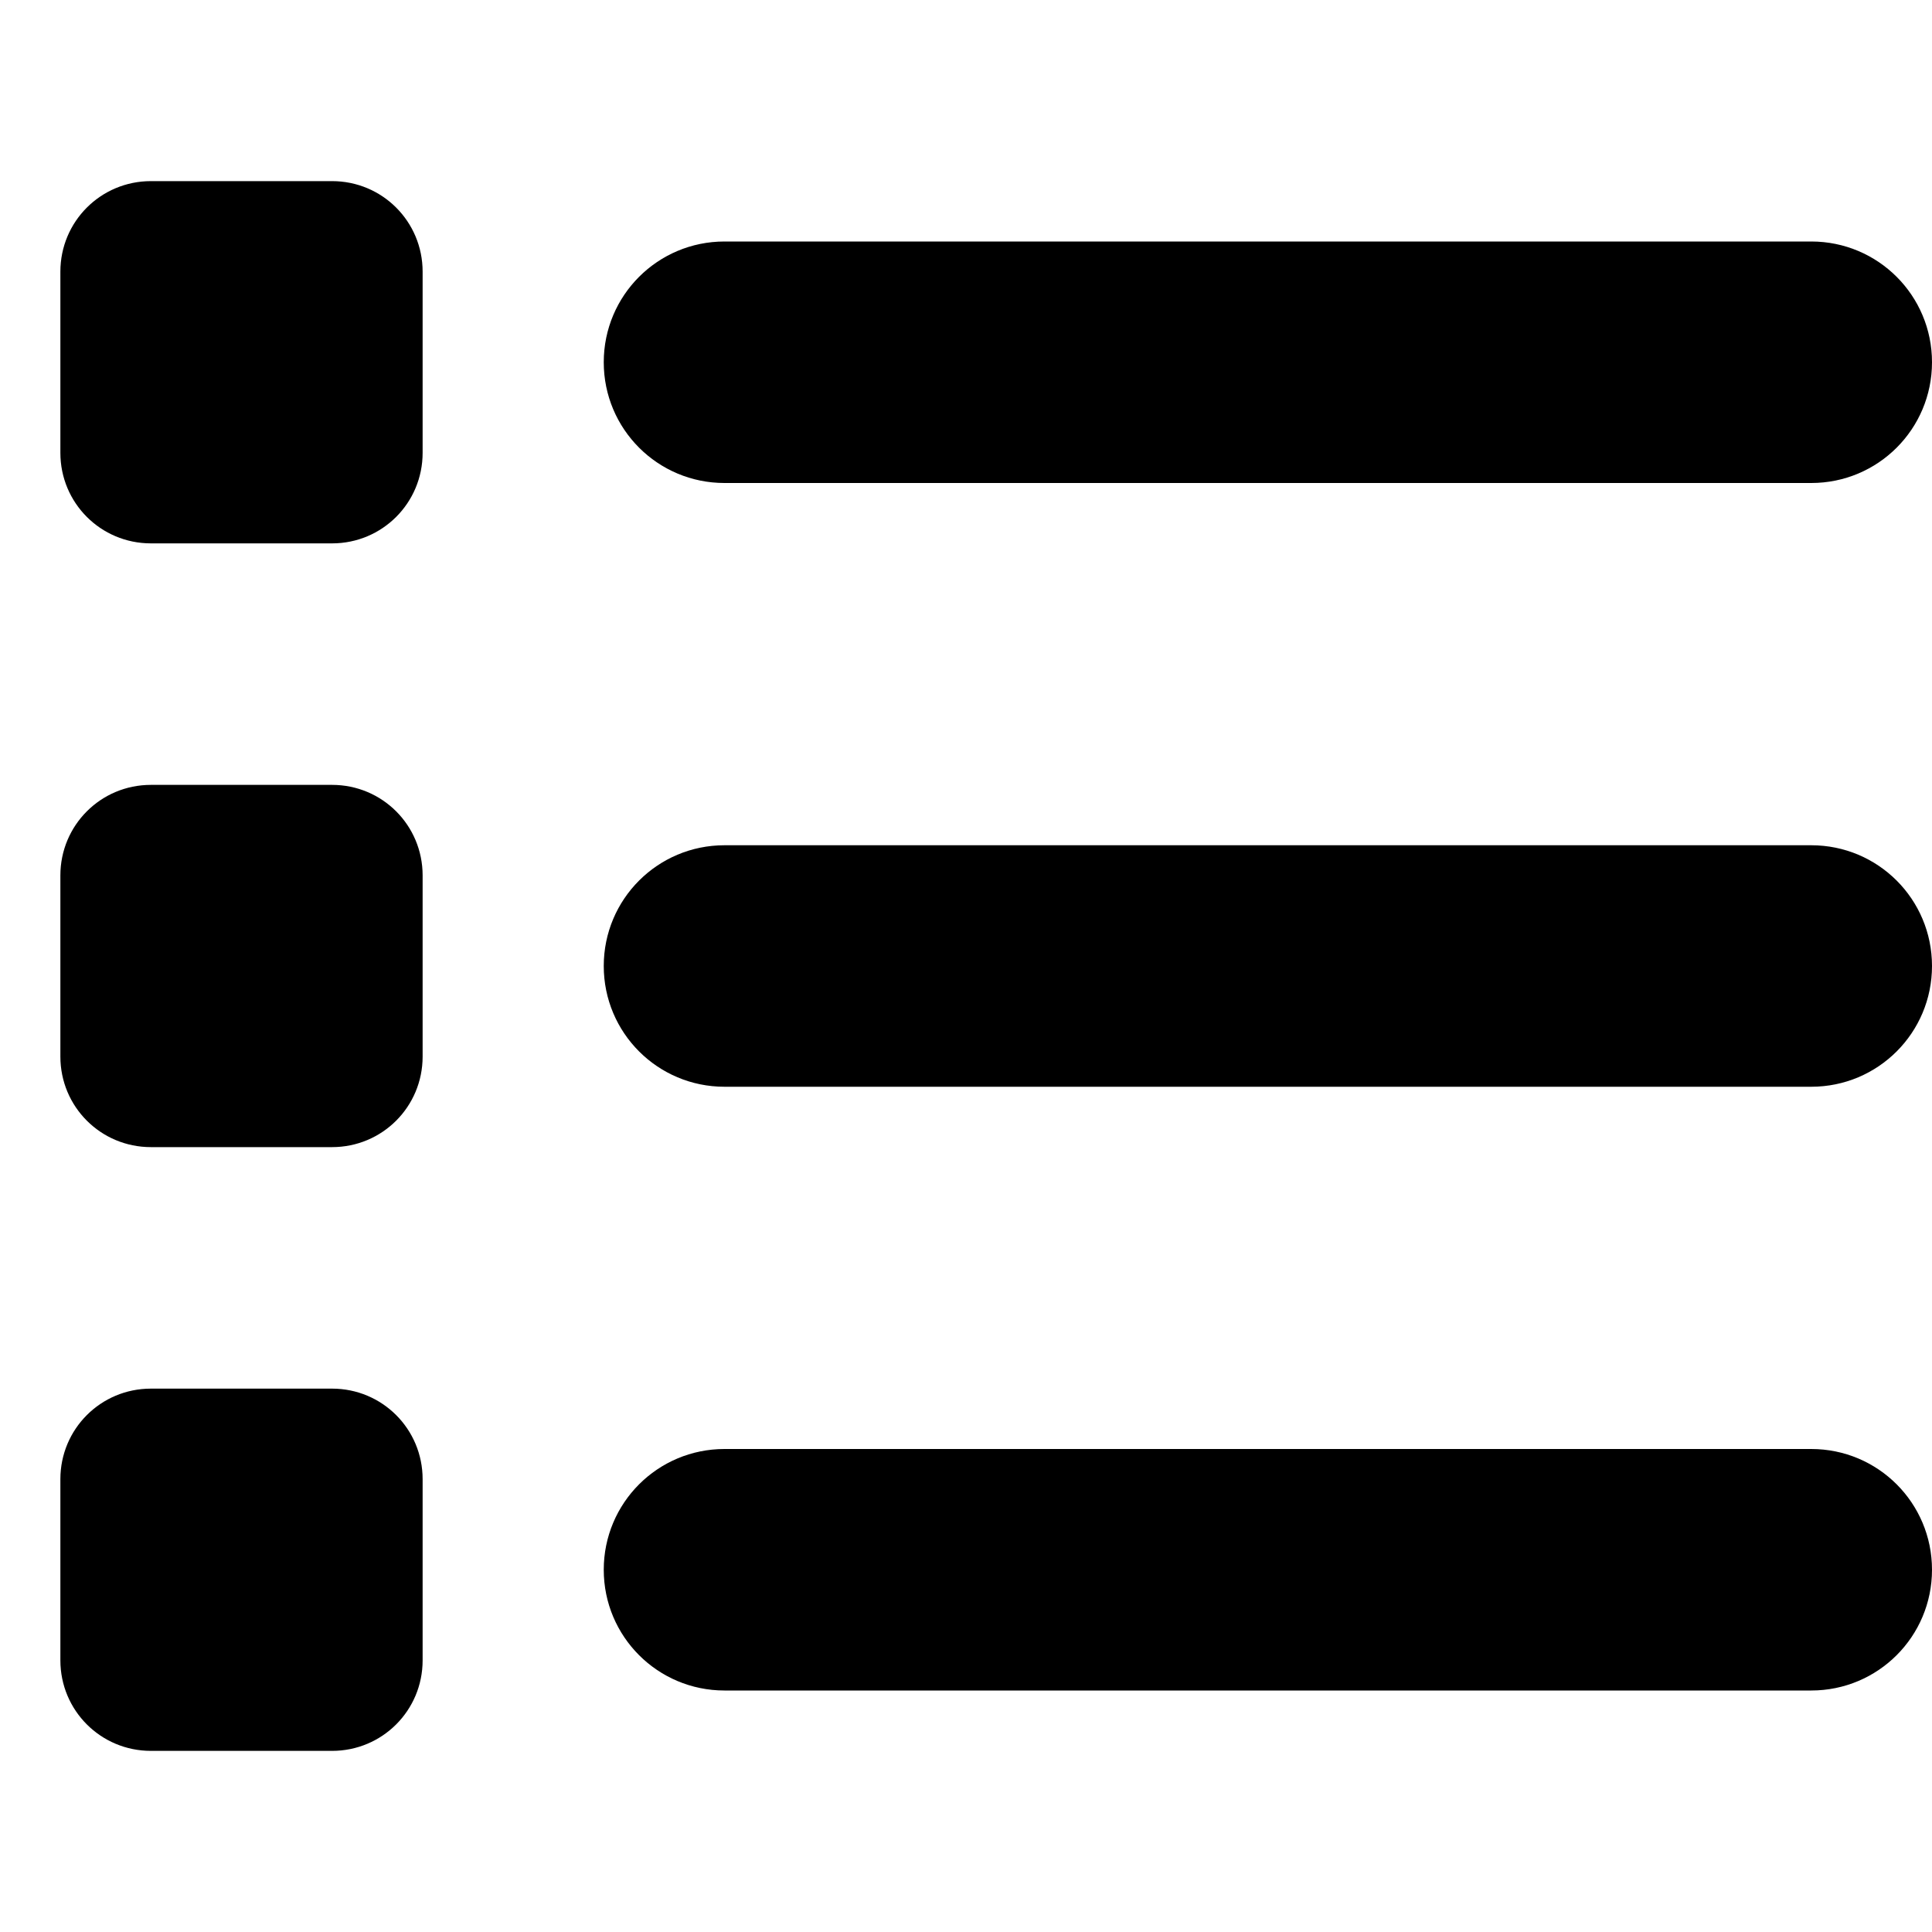
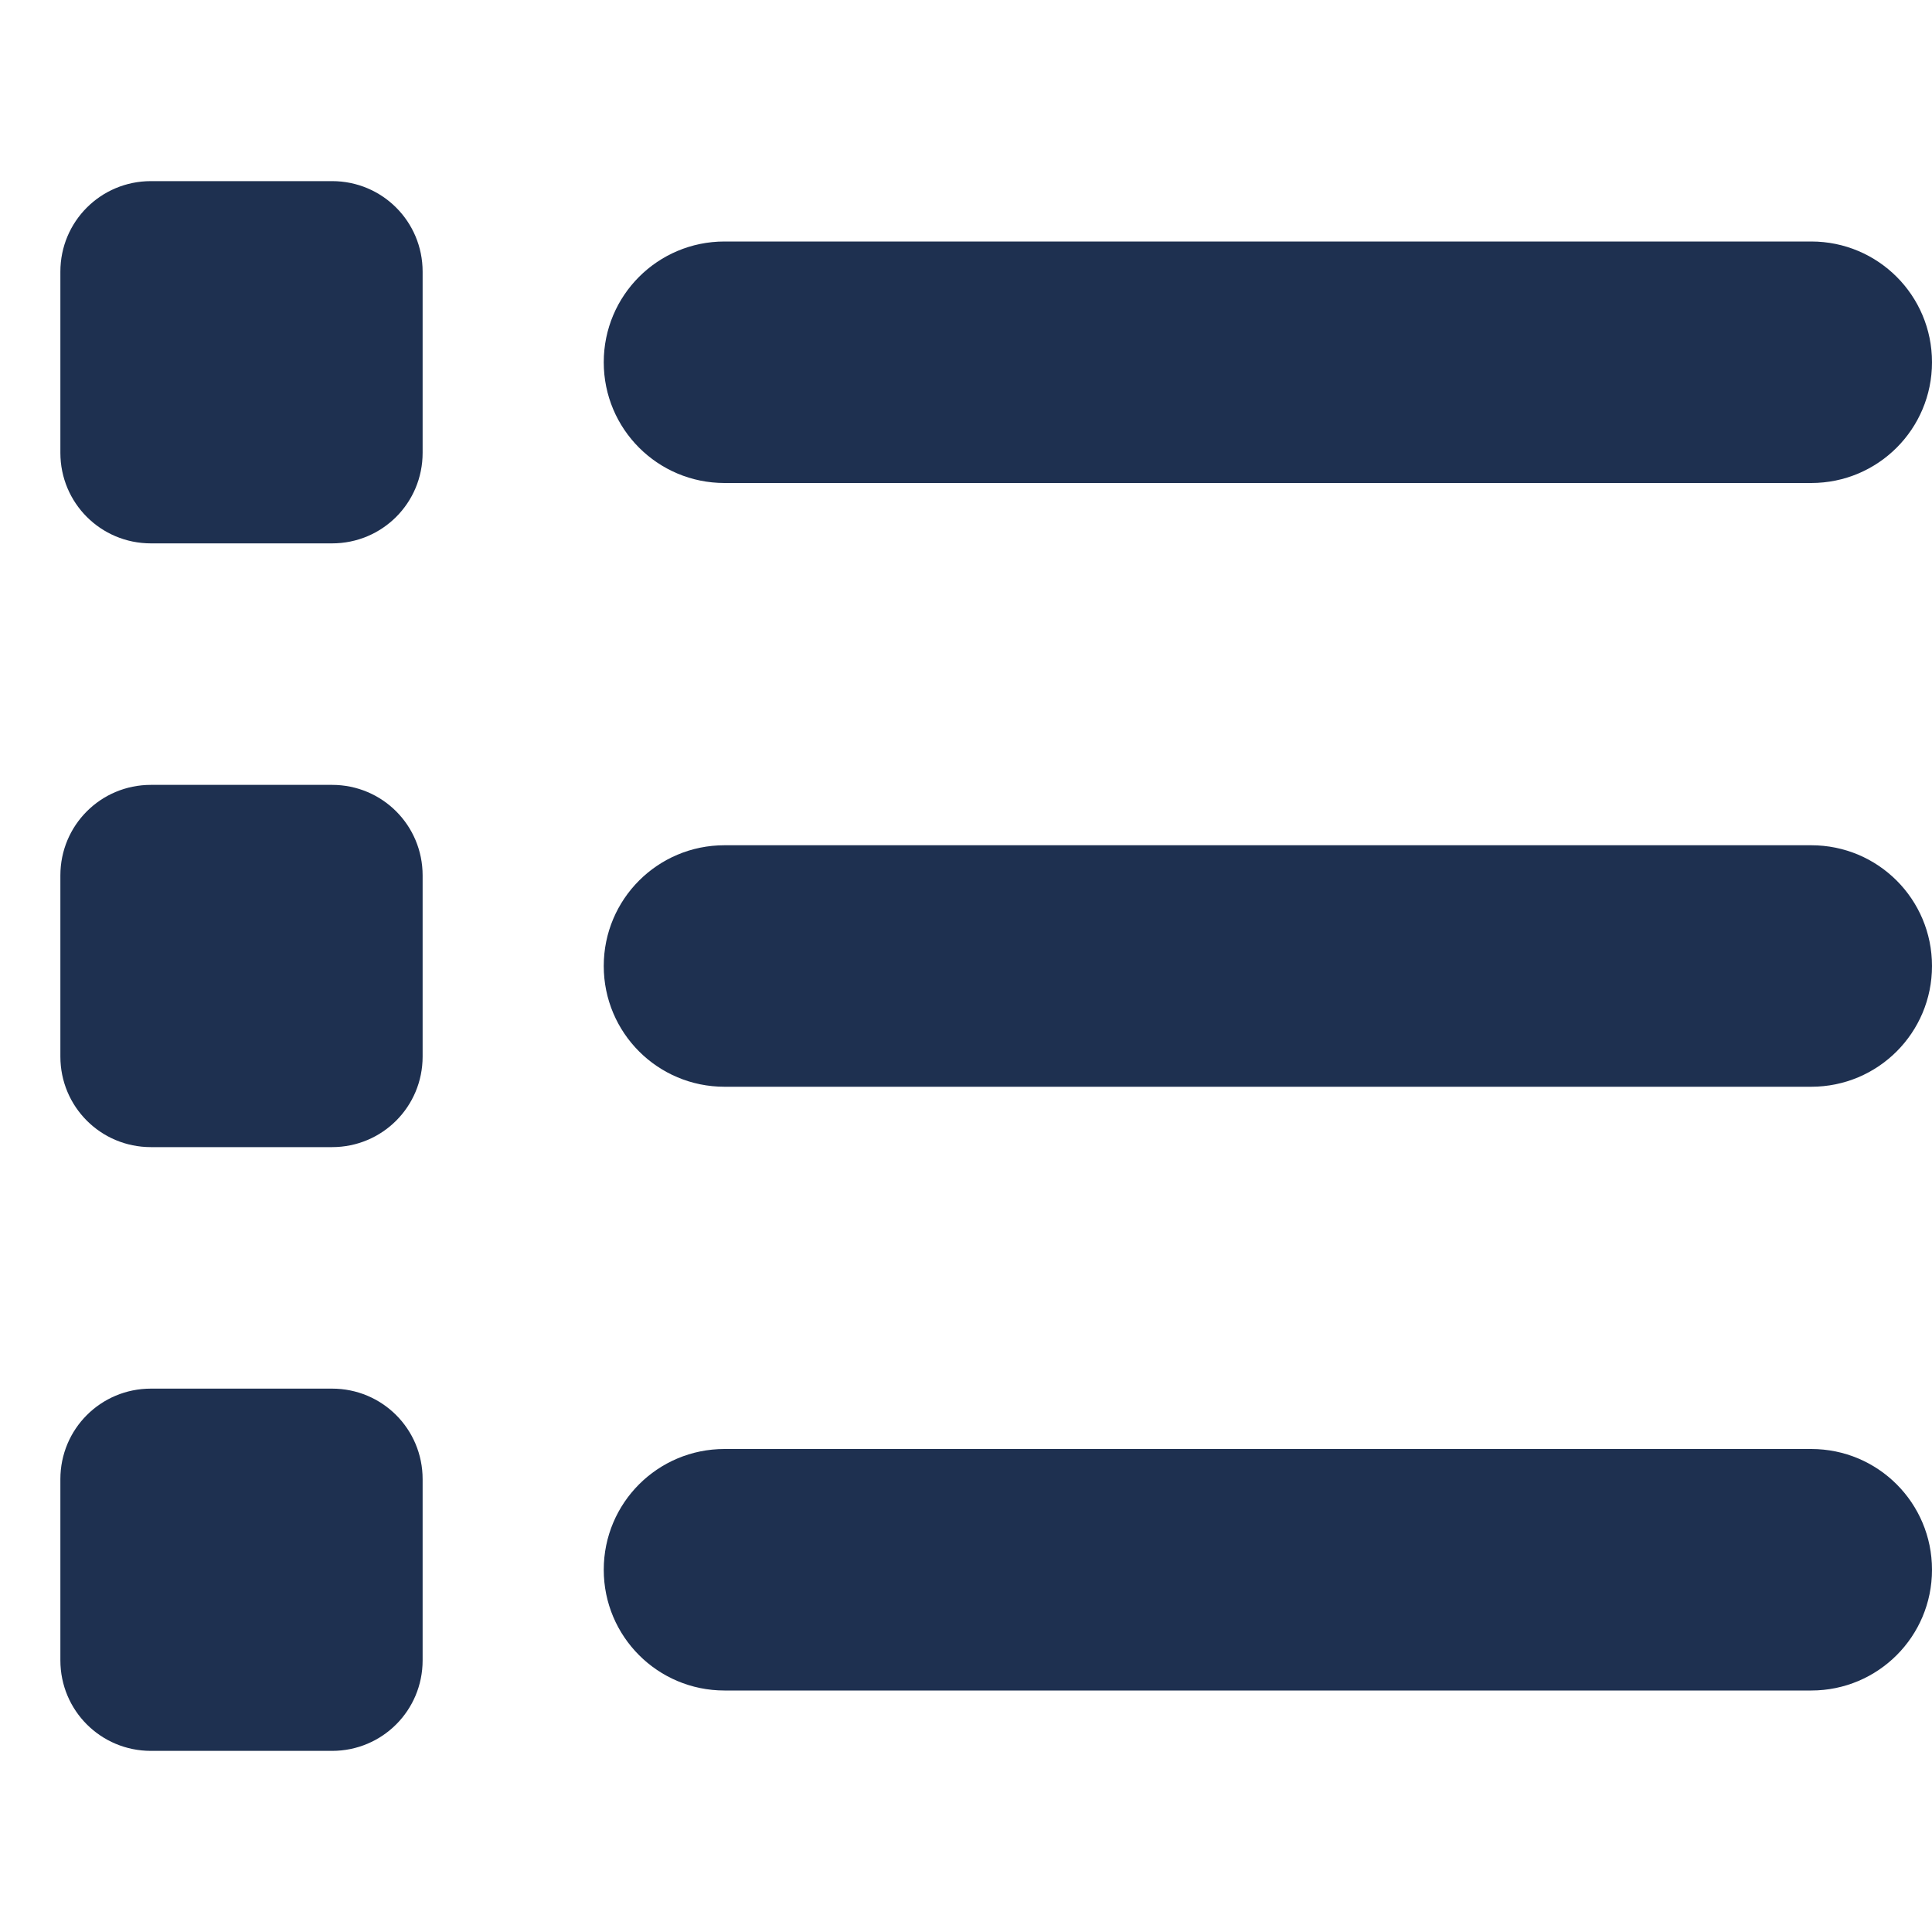
<svg xmlns="http://www.w3.org/2000/svg" viewBox="0 0 512 512">
-   <path d="M40 48C26.7 48 16 58.7 16 72l0 48c0 13.3 10.7 24 24 24l48 0c13.3 0 24-10.7 24-24l0-48c0-13.3-10.7-24-24-24L40 48zM192 64c-17.7 0-32 14.3-32 32s14.3 32 32 32l288 0c17.7 0 32-14.3 32-32s-14.3-32-32-32L192 64zm0 160c-17.7 0-32 14.3-32 32s14.3 32 32 32l288 0c17.7 0 32-14.3 32-32s-14.3-32-32-32l-288 0zm0 160c-17.7 0-32 14.3-32 32s14.3 32 32 32l288 0c17.7 0 32-14.3 32-32s-14.3-32-32-32l-288 0zM16 232l0 48c0 13.3 10.7 24 24 24l48 0c13.3 0 24-10.7 24-24l0-48c0-13.3-10.7-24-24-24l-48 0c-13.3 0-24 10.7-24 24zM40 368c-13.3 0-24 10.7-24 24l0 48c0 13.3 10.7 24 24 24l48 0c13.3 0 24-10.7 24-24l0-48c0-13.3-10.7-24-24-24l-48 0z" />
+   <path fill="#1e3050" d="M40 48C26.7 48 16 58.7 16 72l0 48c0 13.3 10.7 24 24 24l48 0c13.3 0 24-10.7 24-24l0-48c0-13.3-10.7-24-24-24L40 48zM192 64c-17.7 0-32 14.3-32 32s14.3 32 32 32l288 0c17.7 0 32-14.3 32-32s-14.3-32-32-32L192 64zm0 160c-17.7 0-32 14.3-32 32s14.3 32 32 32l288 0c17.7 0 32-14.3 32-32s-14.3-32-32-32l-288 0zm0 160c-17.7 0-32 14.3-32 32s14.3 32 32 32l288 0c17.7 0 32-14.3 32-32s-14.3-32-32-32l-288 0zM16 232l0 48c0 13.3 10.7 24 24 24l48 0c13.3 0 24-10.7 24-24l0-48c0-13.3-10.7-24-24-24l-48 0c-13.3 0-24 10.7-24 24zM40 368c-13.3 0-24 10.7-24 24l0 48c0 13.3 10.7 24 24 24l48 0c13.3 0 24-10.7 24-24l0-48c0-13.3-10.7-24-24-24l-48 0z" />
</svg>
